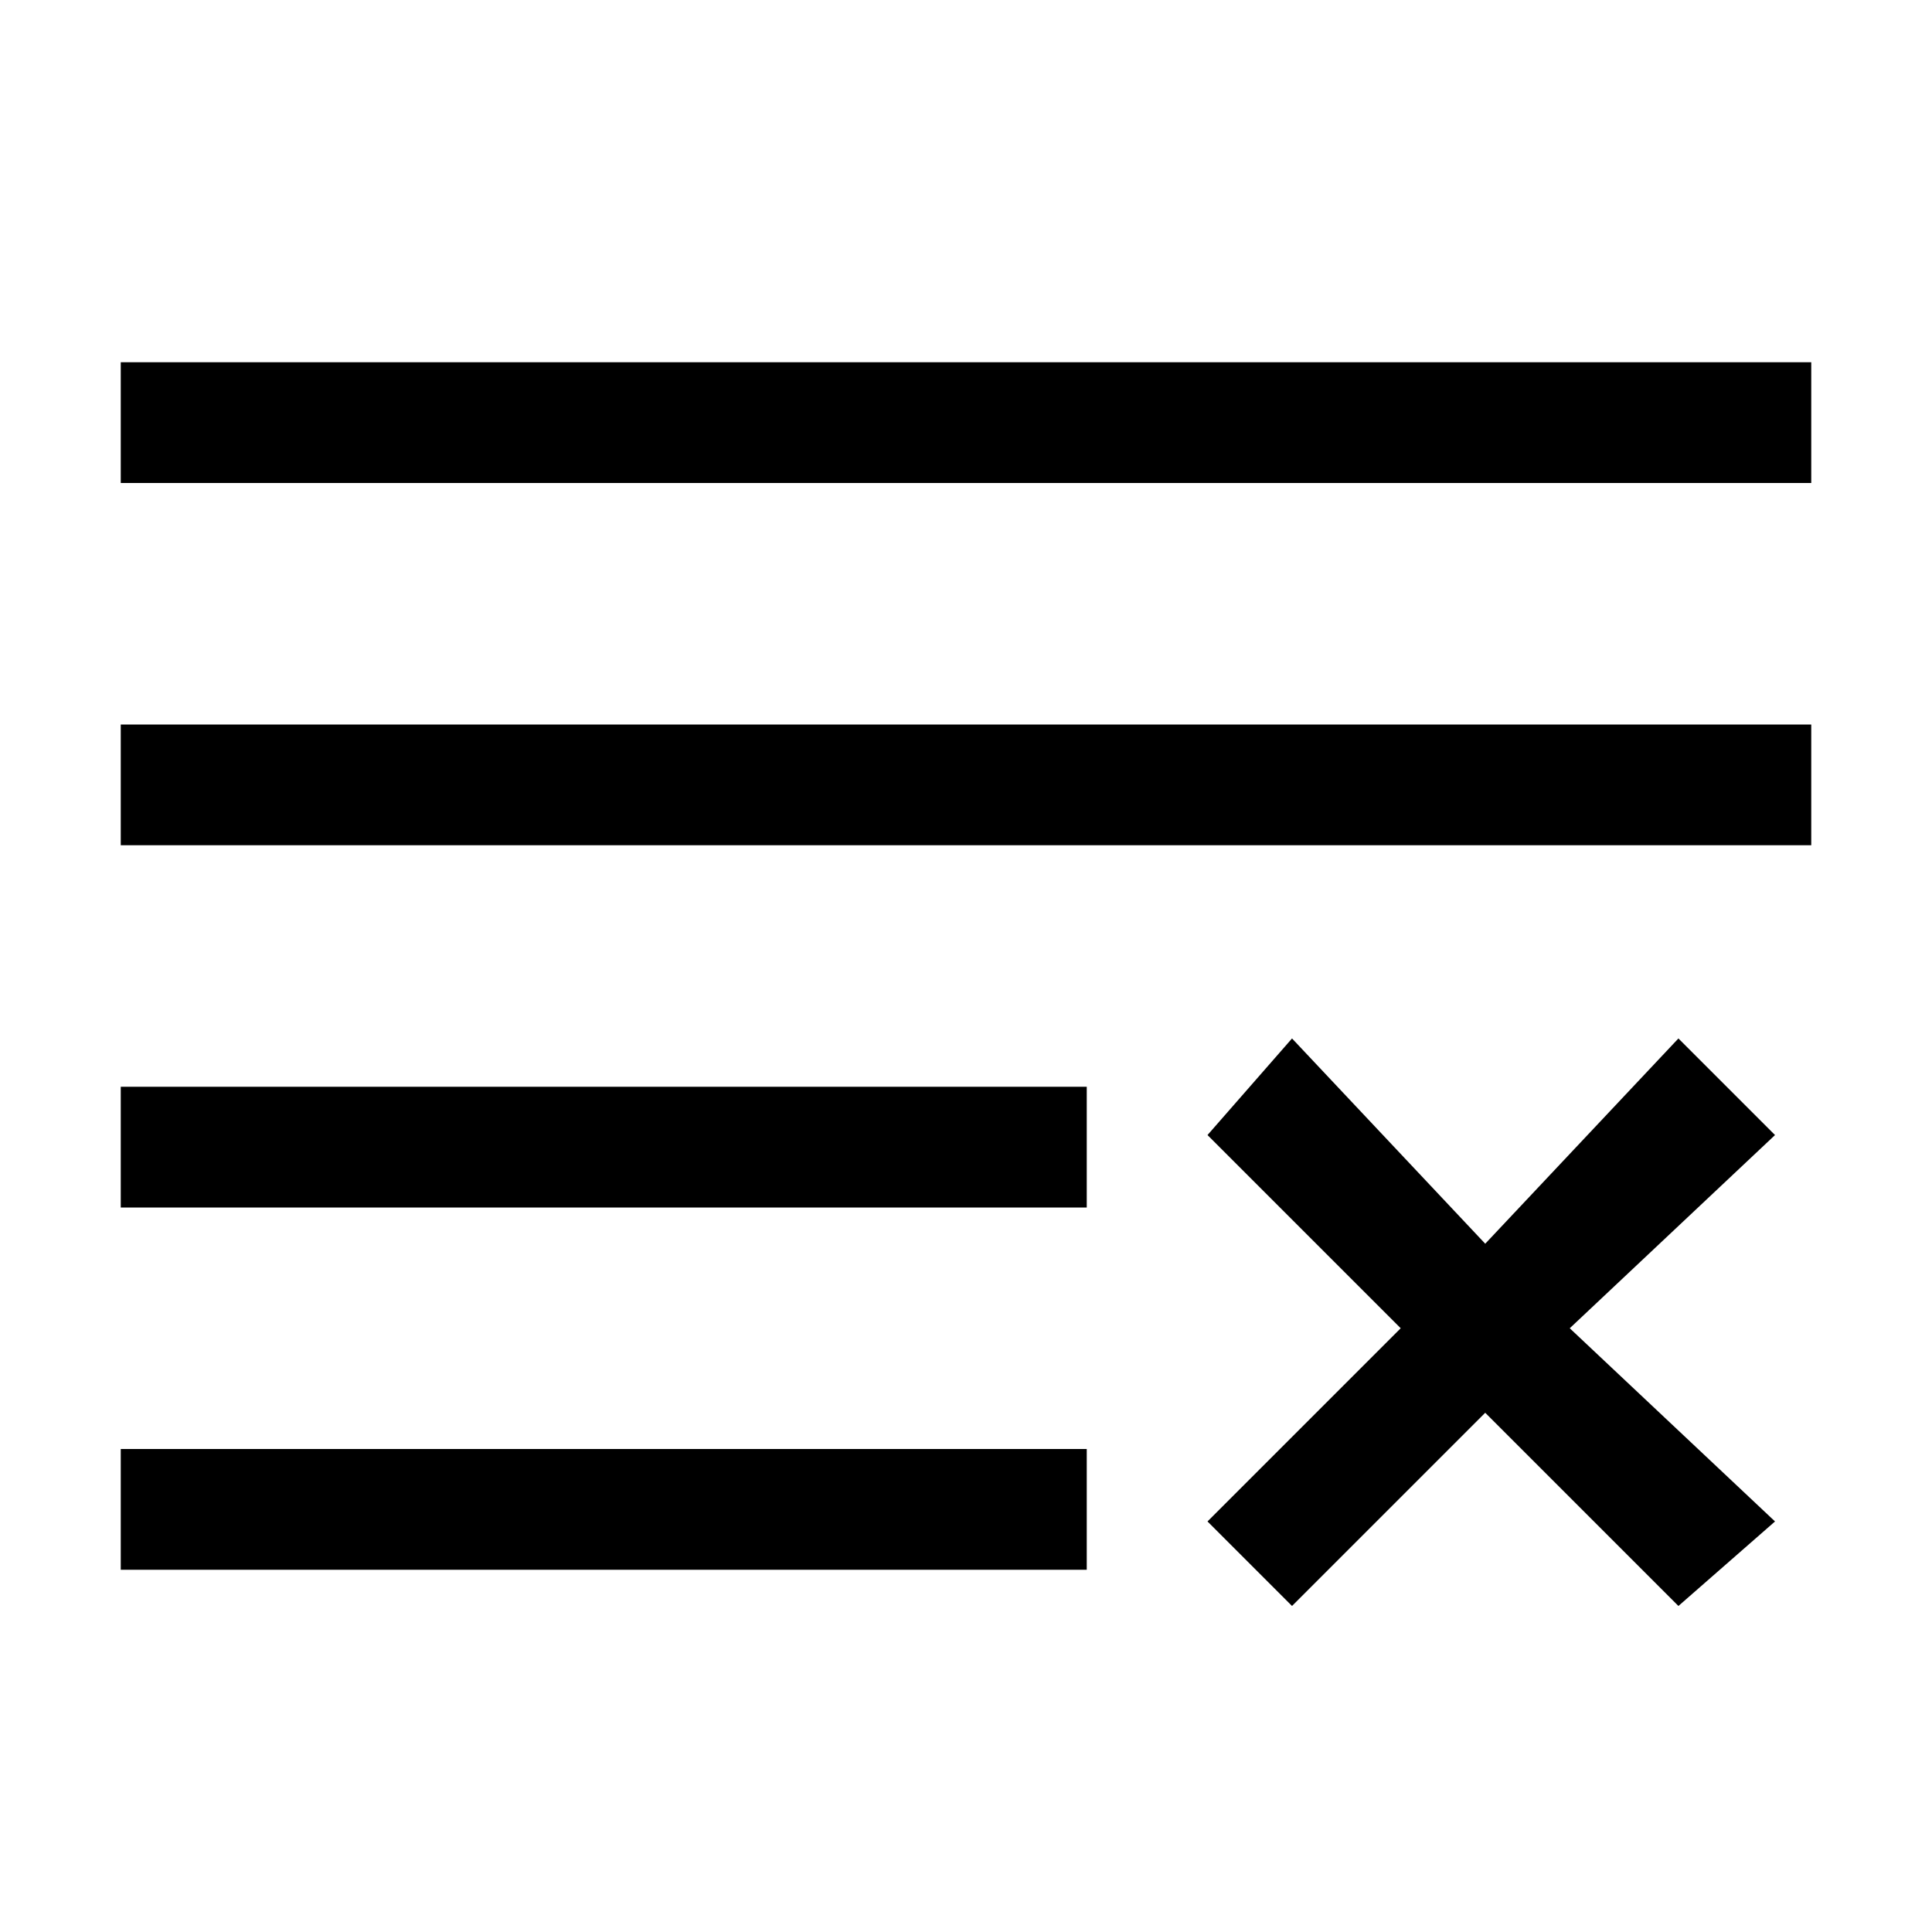
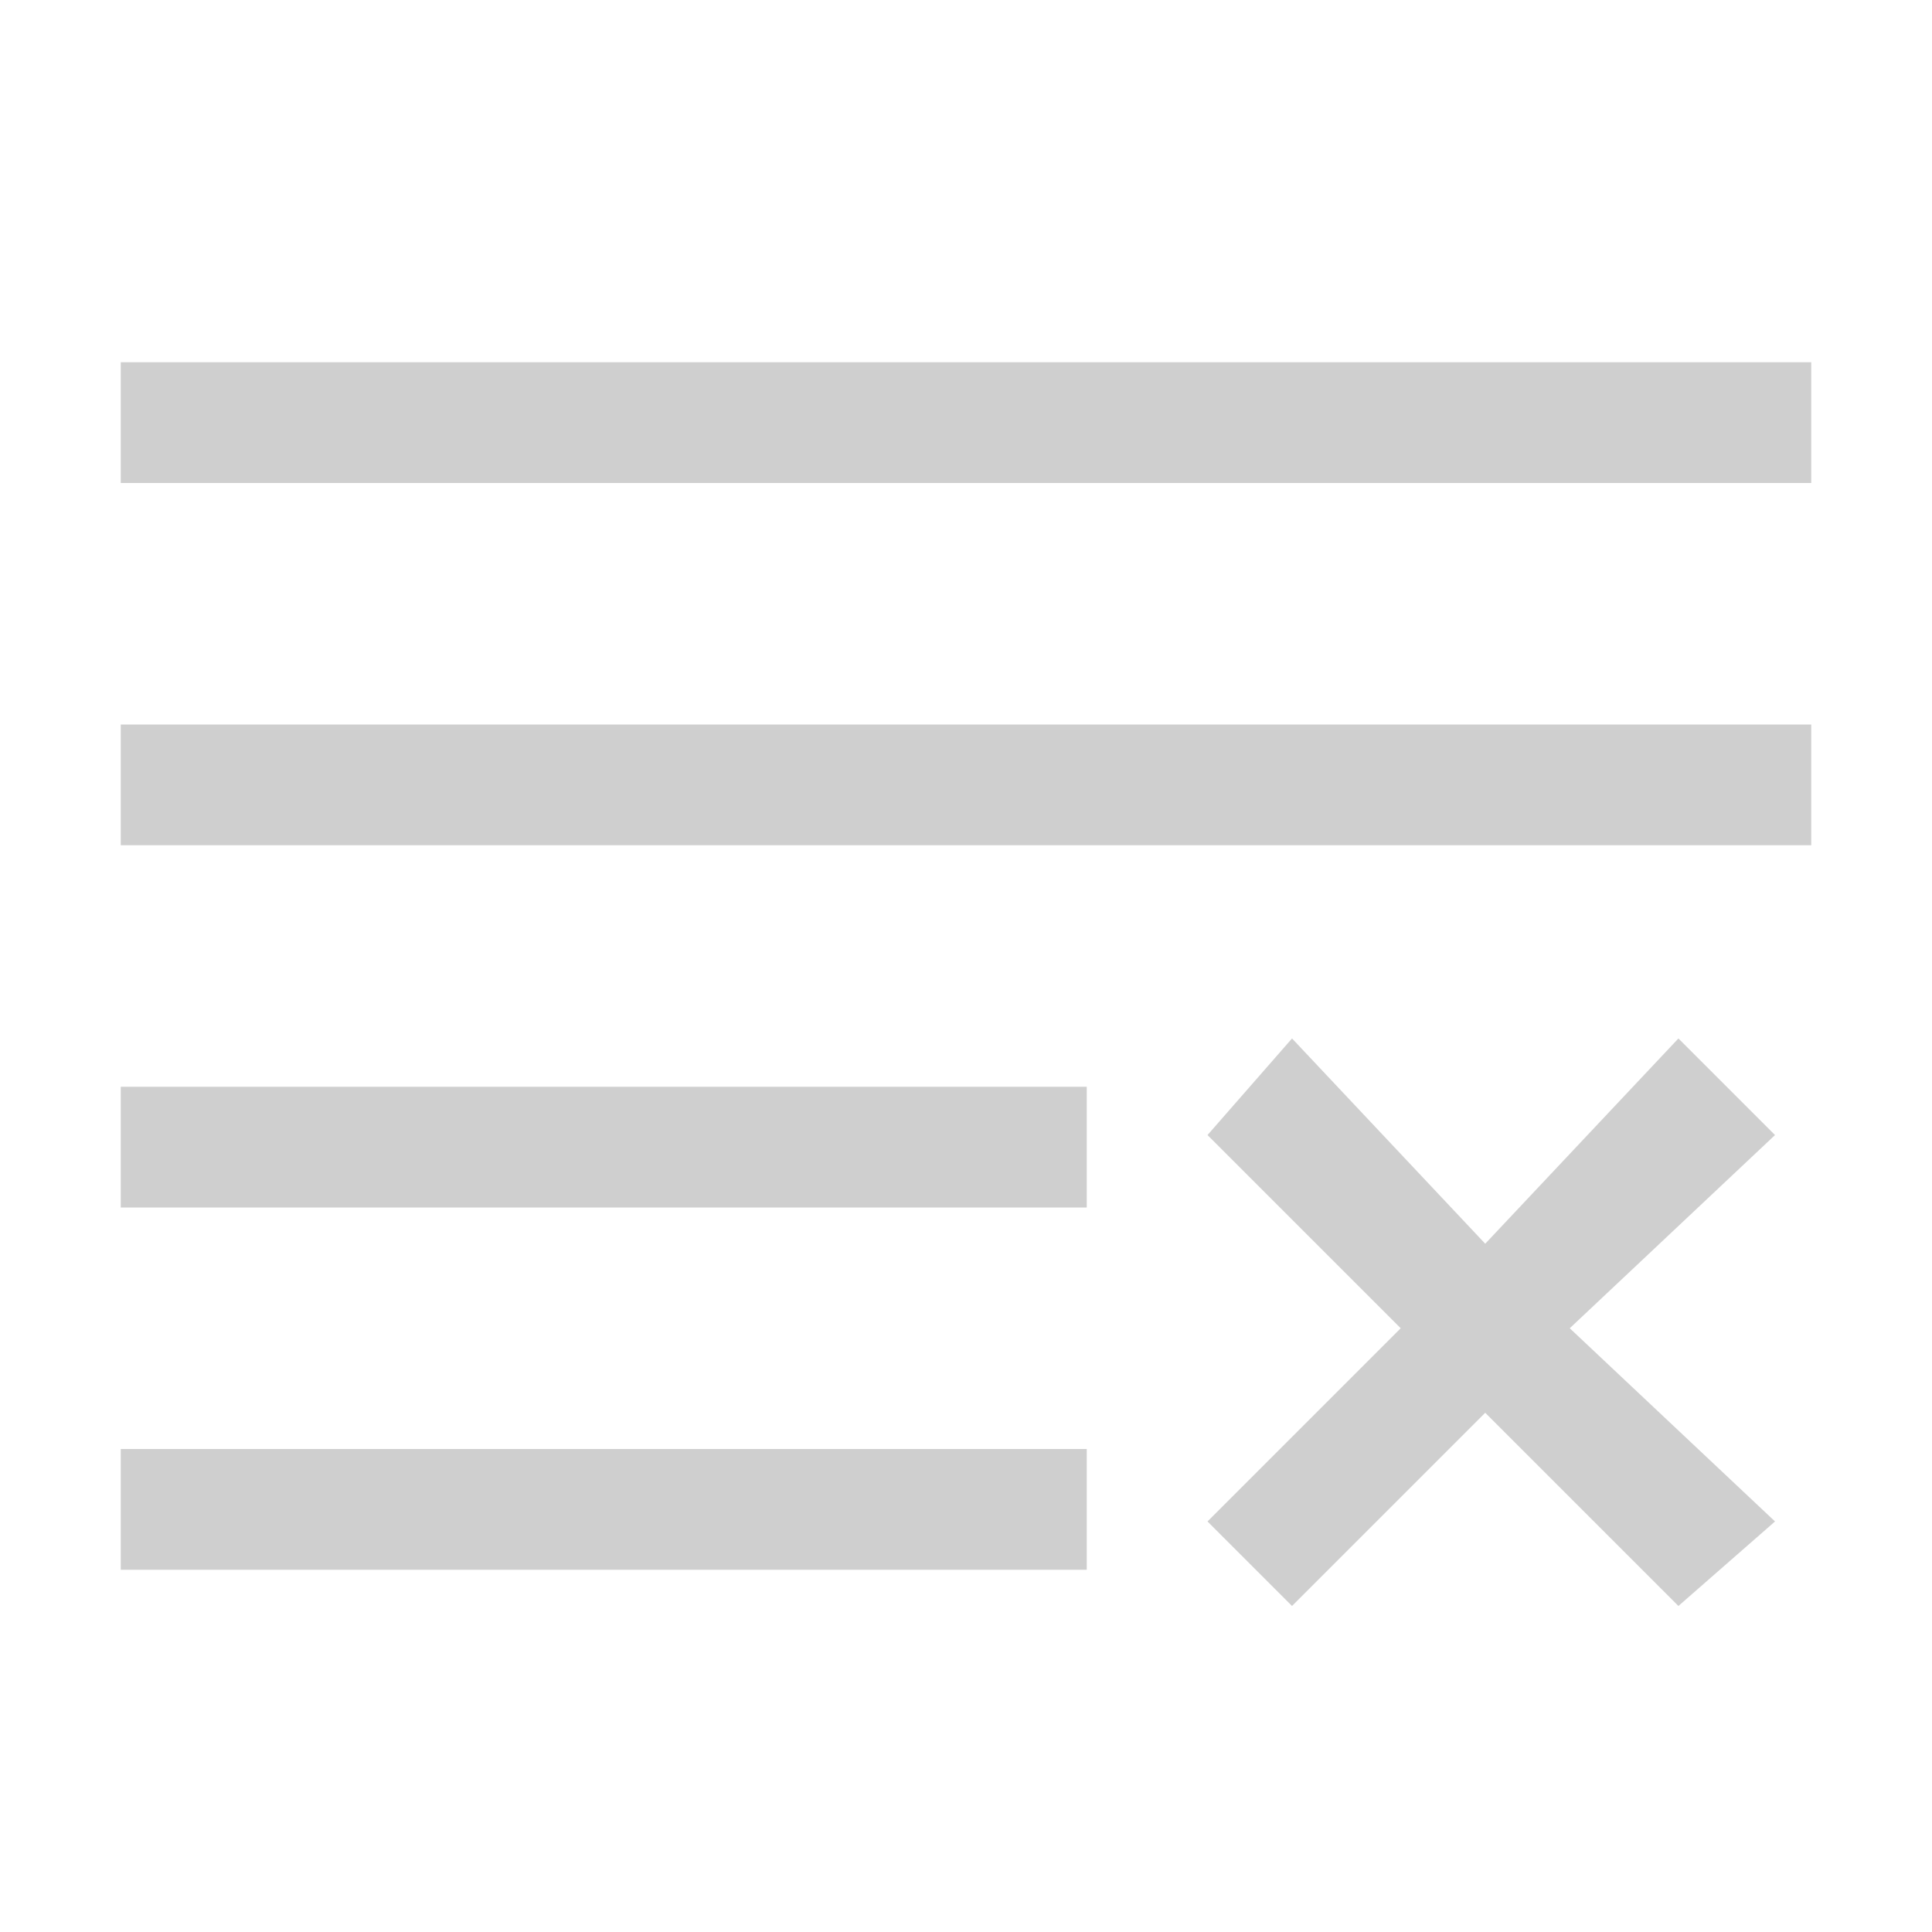
<svg xmlns="http://www.w3.org/2000/svg" width="16" height="16" viewBox="0 0 16 16">
-   <path fill="currentColor" d="m10 12.6l.7.7l1.6-1.6l1.6 1.6l.8-.7L13 11l1.7-1.6l-.8-.8l-1.6 1.7l-1.6-1.7l-.7.8l1.6 1.6l-1.6 1.6zM1 4h14V3H1v1zm0 3h14V6H1v1zm8 2.5V9H1v1h8v-.5zM9 13v-1H1v1h8z" />
+   <path fill="#cfcfcf" d="m10 12.6l.7.7l1.6-1.6l1.6 1.6l.8-.7L13 11l1.7-1.6l-.8-.8l-1.6 1.7l-1.6-1.7l-.7.8l1.6 1.6l-1.6 1.6zM1 4h14V3H1v1zm0 3h14V6H1v1zm8 2.5V9H1v1h8v-.5zM9 13v-1H1v1h8z" />
</svg>
